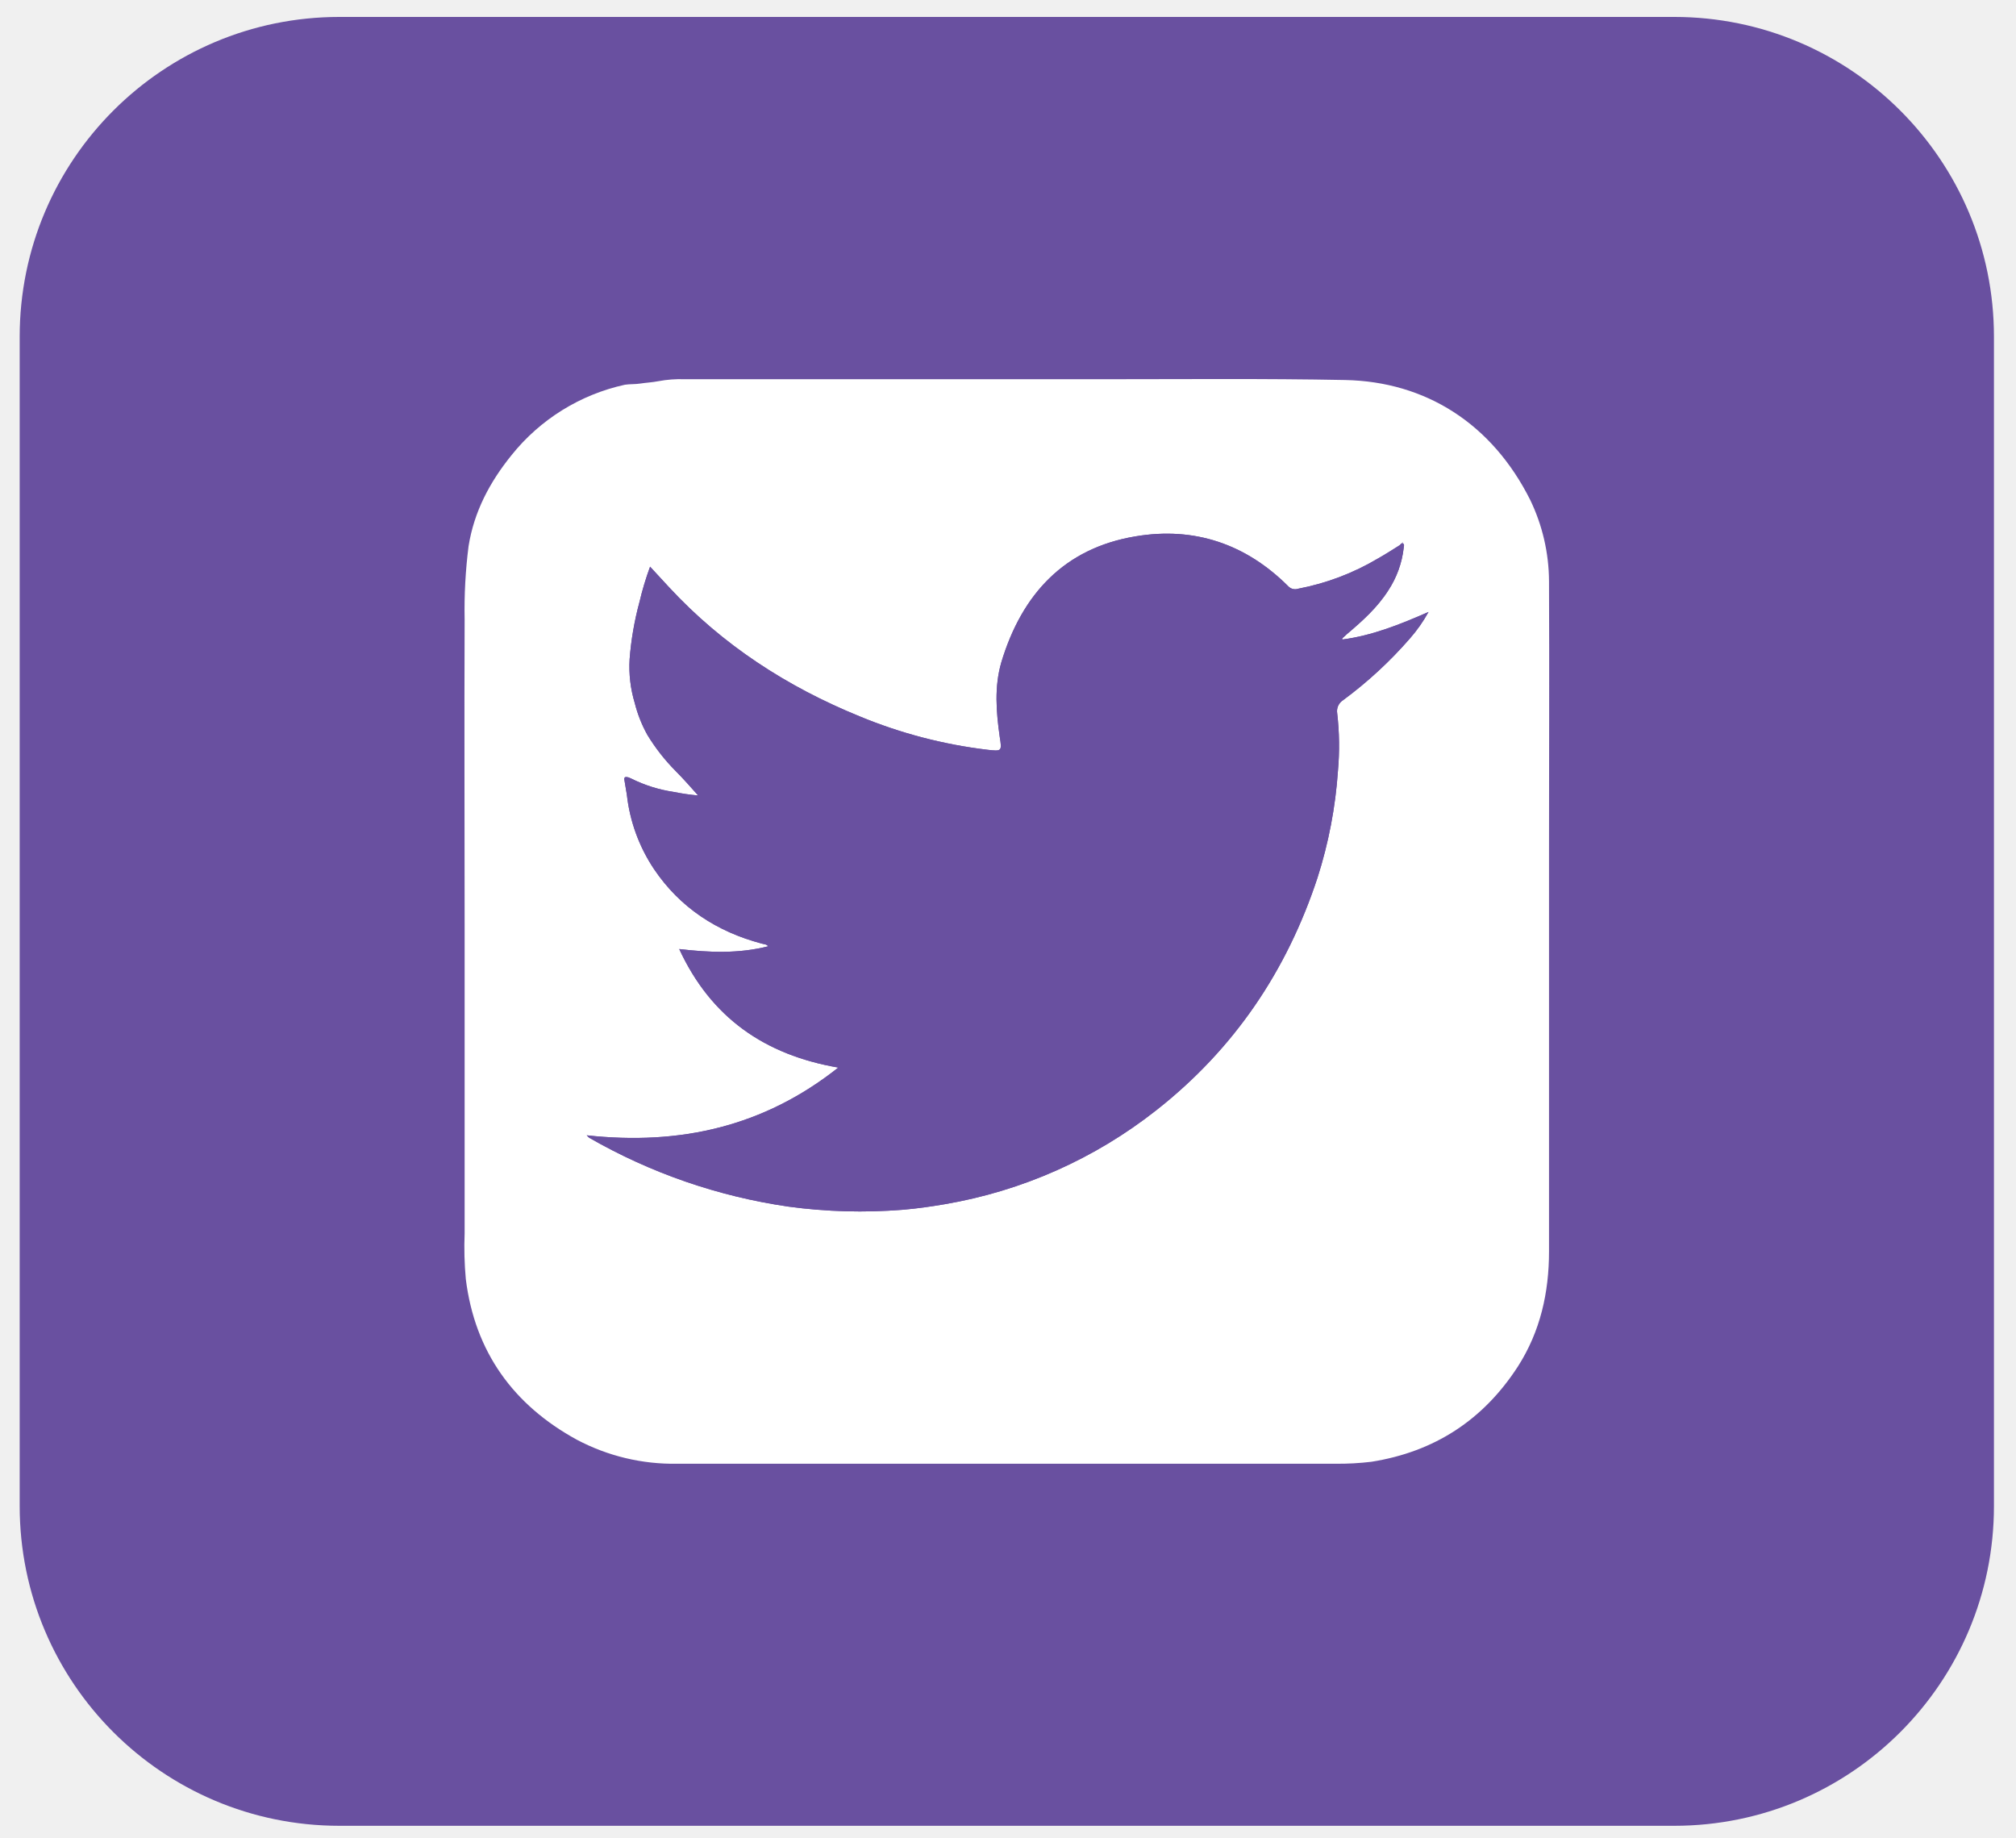
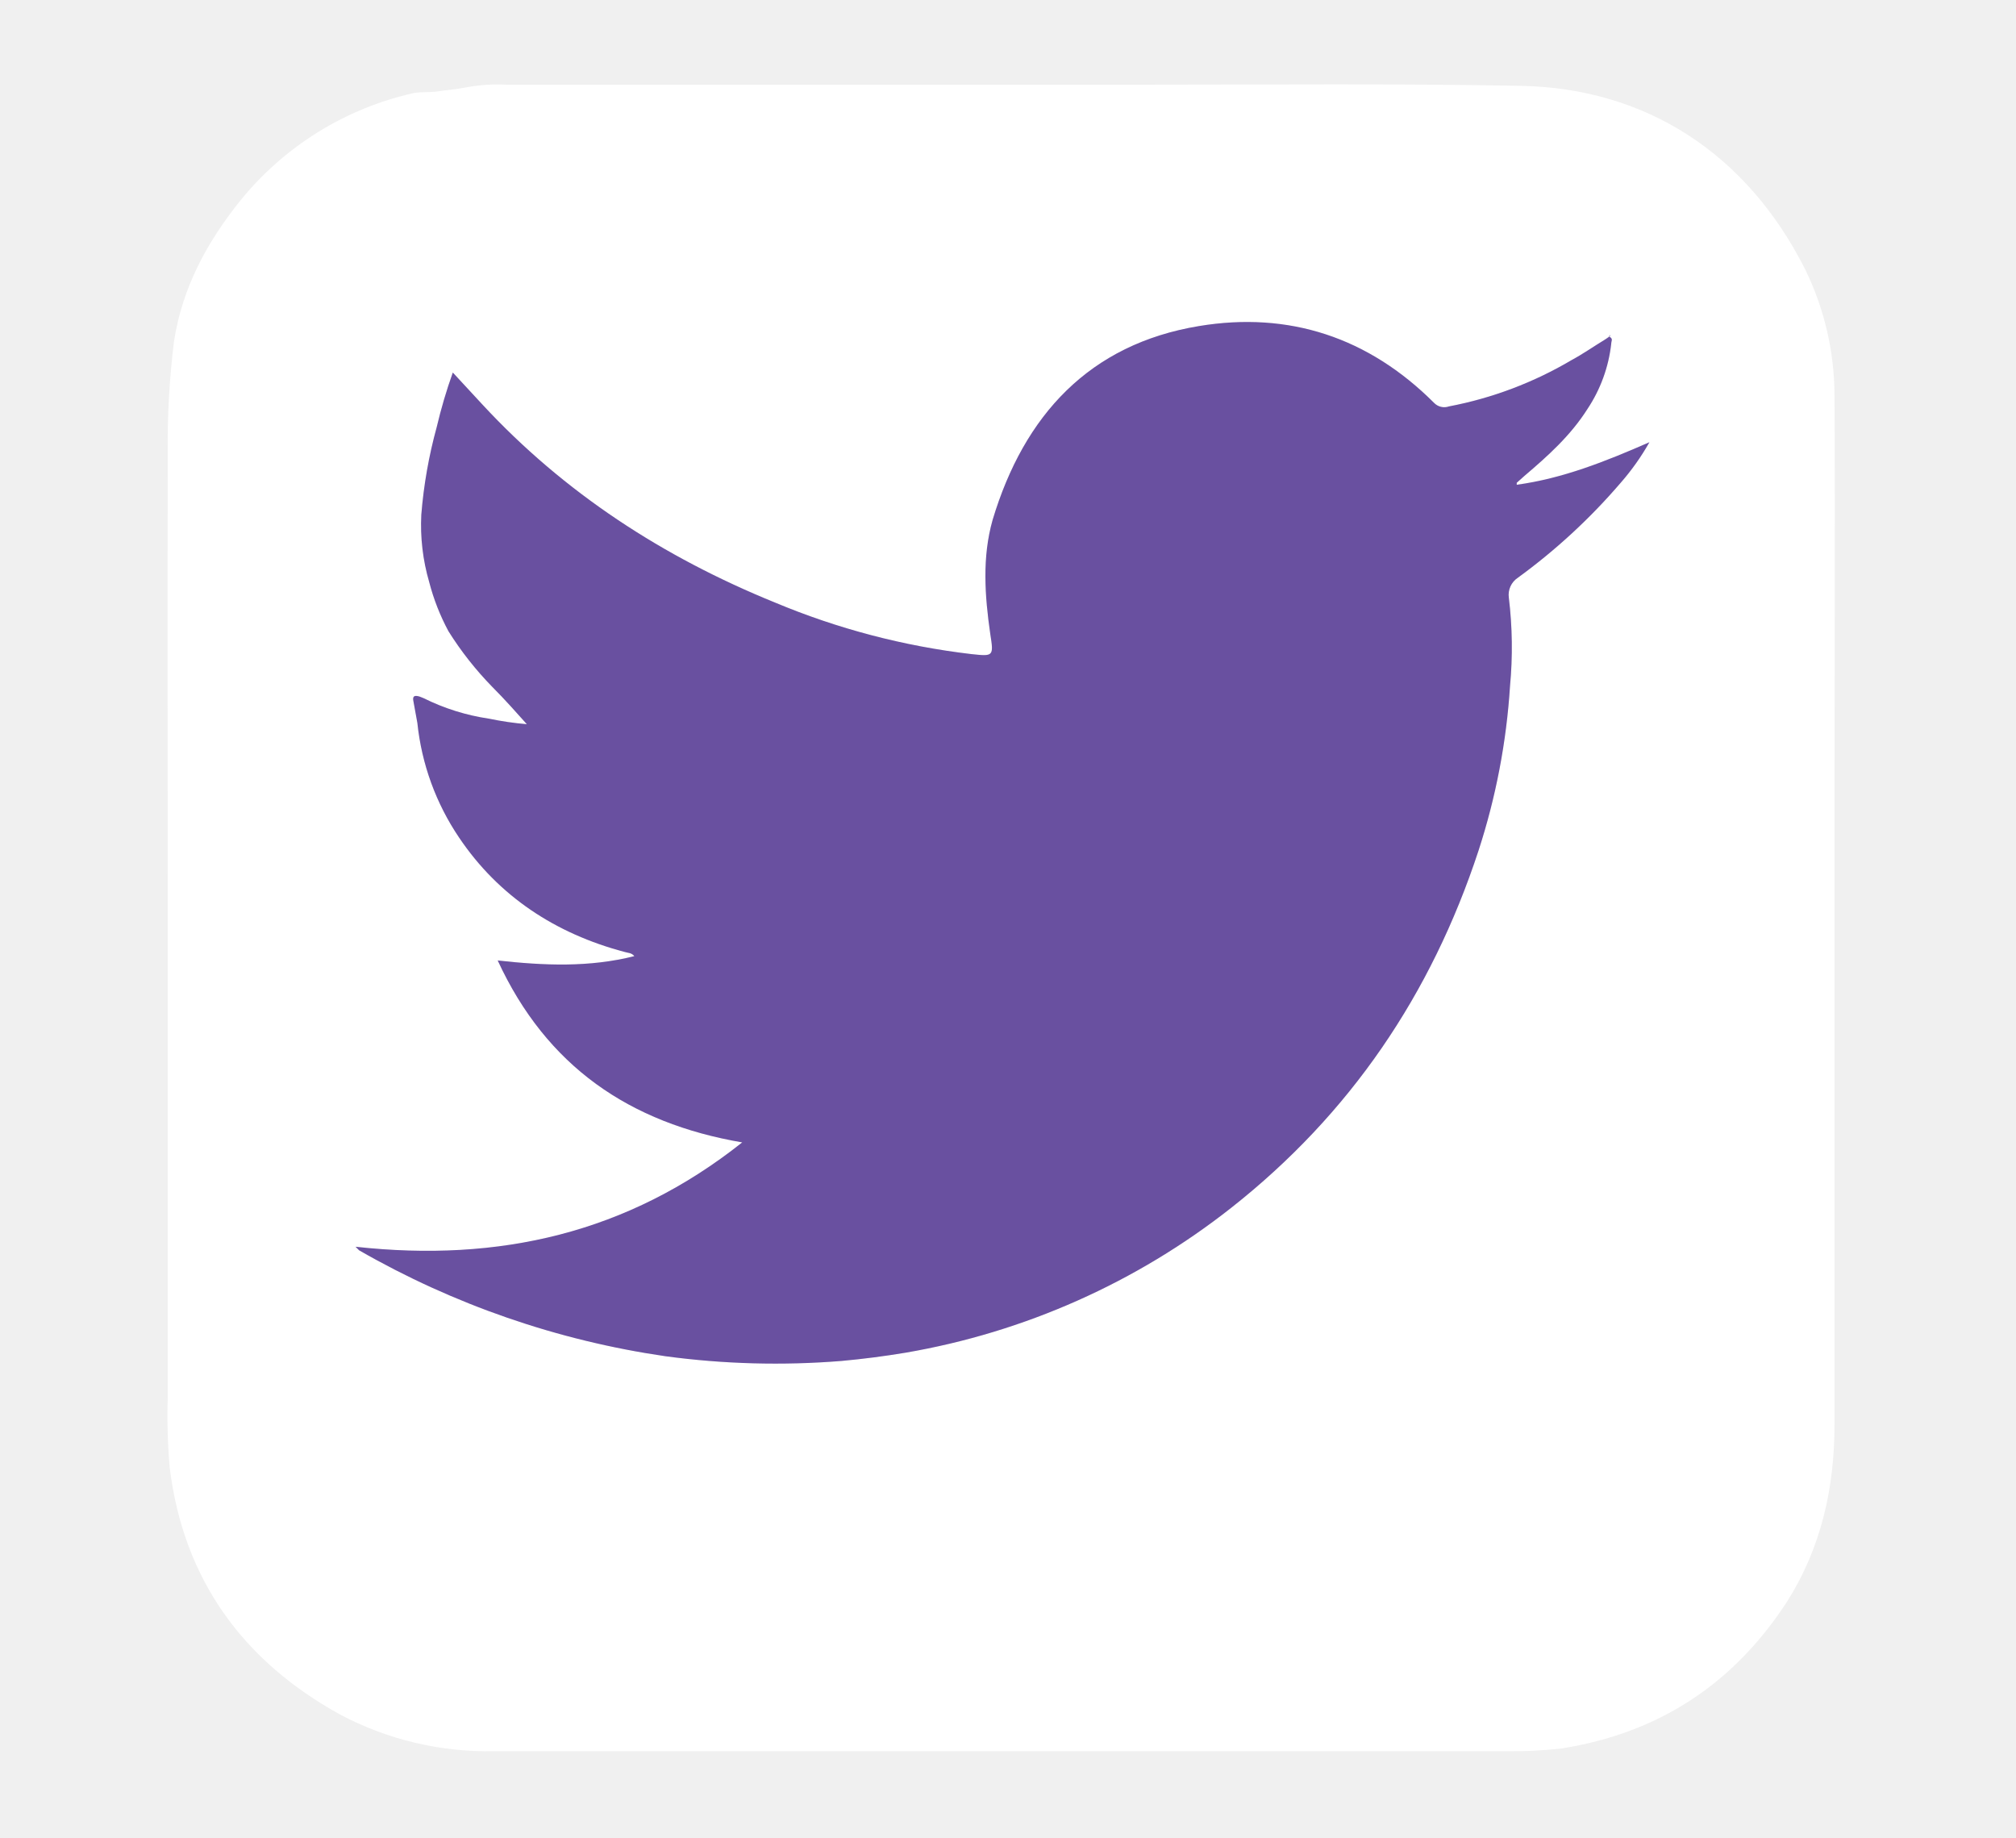
<svg xmlns="http://www.w3.org/2000/svg" viewBox="0 0 512 466.7">
  <defs>
-     <style>.a{fill:#6950a0;}.b{fill:#fff;}</style>
+     <style>.a{fill:#fff;}.b{fill:#6950a0;}</style>
  </defs>
-   <rect class="a" x="5" y="4.3" width="501.4" height="459.34" rx="81.2" />
-   <path class="b" d="M118,235c0-25.9-.1-51.8,0-77.7a128.1,128.1,0,0,1,1-18.6c1.4-8.8,5.4-16.3,10.9-23.1a50.8,50.8,0,0,1,28.8-17.9c1.3-.2,2.7-.1,3.9-.3s3.1-.3,4.6-.6a30.3,30.3,0,0,1,6.7-.5H280c20.5,0,41.1-.2,61.6.2s37.3,11.1,47,30.4a48,48,0,0,1,4.8,20.7c.1,22.9,0,45.7,0,68.6V317.8c0,10.4-2.2,20.3-7.9,29.2q-13.2,20.4-37.2,24.2a70.4,70.4,0,0,1-9.1.5H172a52.5,52.5,0,0,1-25.5-6.1c-16.1-8.8-25.9-22.3-28.2-40.8a89.4,89.4,0,0,1-.3-11.6Zm31,53.3.6.6a142.5,142.5,0,0,0,50.6,17.5,135,135,0,0,0,29.1.8c3.6-.3,7.1-.8,10.6-1.4a119.1,119.1,0,0,0,53.8-23.9c19.7-15.5,33.1-35.3,40.9-59a114.7,114.7,0,0,0,5.2-27.2,71.2,71.2,0,0,0-.2-14.6,3.3,3.3,0,0,1,1.5-3.3,105.6,105.6,0,0,0,17-15.7,37.9,37.9,0,0,0,4.7-6.7c-7.3,3.2-14.3,6-21.9,7v-.3l1.2-1.1c3.9-3.3,7.7-6.7,10.5-11.1a24.7,24.7,0,0,0,3.9-10.8c0-.4.2-.8-.2-1.1s-.6.3-.9.5-3.6,2.3-5.4,3.3a62.6,62.6,0,0,1-20.3,7.7,2.4,2.4,0,0,1-2.5-.6c-10.8-10.8-23.9-15.2-38.8-12.7-18.1,3-28.9,14.7-34.1,32-1.8,6.2-1.3,12.6-.4,18.9.6,3.7.5,3.7-3.1,3.3a122.7,122.7,0,0,1-32.5-8.5c-18.4-7.5-34.8-18.1-48.4-32.8l-4.8-5.2a76.9,76.9,0,0,0-2.7,9,78.5,78.5,0,0,0-2.5,14.5,31.9,31.9,0,0,0,1.3,11.1,33.4,33.4,0,0,0,3.2,8.1,49.6,49.6,0,0,0,7.2,9.2c2.1,2.1,4,4.3,5.7,6.2a54.5,54.5,0,0,1-6.2-.9,35.9,35.9,0,0,1-10.8-3.4l-.7-.3c-.8-.2-1.2-.1-1,.8l.6,3.6a42.4,42.4,0,0,0,6.9,18.9c6.6,9.8,16,15.9,27.3,18.9.6.2,1.2.1,1.7.7-7.5,1.9-14.9,1.6-22.6.7,8.1,17.5,21.8,26.9,40.4,30.1C194,286.1,172.7,290.9,149,288.3Z" />
-   <path class="a" d="M149,288.3c23.7,2.6,45-2.2,63.9-17.2-18.6-3.2-32.3-12.6-40.4-30.1,7.7.9,15.1,1.2,22.6-.7-.5-.6-1.1-.5-1.7-.7-11.3-3-20.7-9.1-27.3-18.9a42.4,42.4,0,0,1-6.9-18.9l-.6-3.6c-.2-.9.2-1,1-.8l.7.3a35.9,35.9,0,0,0,10.8,3.4,54.5,54.5,0,0,0,6.2.9c-1.7-1.9-3.6-4.1-5.7-6.2a49.6,49.6,0,0,1-7.2-9.2,33.4,33.4,0,0,1-3.2-8.1,31.9,31.9,0,0,1-1.3-11.1,78.5,78.5,0,0,1,2.5-14.5,76.9,76.9,0,0,1,2.7-9l4.8,5.2c13.6,14.7,30,25.3,48.4,32.8a122.7,122.7,0,0,0,32.5,8.5c3.6.4,3.7.4,3.1-3.3-.9-6.3-1.4-12.7.4-18.9,5.2-17.3,16-29,34.1-32,14.9-2.5,28,1.9,38.8,12.7a2.4,2.4,0,0,0,2.5.6,62.6,62.6,0,0,0,20.3-7.7c1.8-1,3.6-2.2,5.4-3.3s.4-.8.9-.5.2.7.2,1.1a24.7,24.7,0,0,1-3.9,10.8c-2.8,4.4-6.6,7.8-10.5,11.1l-1.2,1.1v.3c7.6-1,14.6-3.8,21.9-7a37.9,37.9,0,0,1-4.7,6.7,105.6,105.6,0,0,1-17,15.7,3.3,3.3,0,0,0-1.5,3.3,71.2,71.2,0,0,1,.2,14.6,114.7,114.7,0,0,1-5.2,27.2c-7.8,23.7-21.2,43.5-40.9,59a119.1,119.1,0,0,1-53.8,23.9c-3.5.6-7,1.1-10.6,1.4a135,135,0,0,1-29.1-.8,142.5,142.5,0,0,1-50.6-17.5Z" />
+   <path class="a" d="M42.6,234.6c0-39.8-.1-79.6,0-119.4a211,211,0,0,1,1.6-28.6c2.1-13.5,8.3-25,16.7-35.5a78.9,78.9,0,0,1,44.3-27.5c2-.3,4.1-.1,6-.4s4.7-.5,7.1-1a43.4,43.4,0,0,1,10.2-.7H291.6c31.5,0,63.2-.3,94.7.3s57.3,17,72.2,46.7a73.1,73.1,0,0,1,7.4,31.8c.2,35.2,0,70.3,0,105.4V361.9c0,16-3.4,31.2-12.1,44.9-13.6,20.9-32.6,33.3-57.2,37.2a109.4,109.4,0,0,1-14,.7h-257a80.1,80.1,0,0,1-39.2-9.3c-24.7-13.6-39.8-34.3-43.3-62.7a152.9,152.9,0,0,1-.5-17.9Zm47.7,82,.9.9A219.7,219.7,0,0,0,169,344.4a208.8,208.8,0,0,0,44.7,1.2c5.5-.5,10.9-1.2,16.3-2.1a183.8,183.8,0,0,0,82.7-36.8c30.2-23.8,50.8-54.2,62.8-90.7a169.8,169.8,0,0,0,8-41.8,104.9,104.9,0,0,0-.3-22.4,5.2,5.2,0,0,1,2.3-5.1,153,153,0,0,0,26.1-24.1,61.9,61.9,0,0,0,7.3-10.3c-11.2,4.9-22,9.2-33.7,10.8v-.5l1.9-1.7c6-5.1,11.8-10.3,16.1-17.1a37.4,37.4,0,0,0,6-16.5c0-.7.3-1.3-.3-1.7s-.9.4-1.4.7-5.5,3.6-8.3,5.1A96.7,96.7,0,0,1,368,103.2a3.6,3.6,0,0,1-3.8-.9C347.6,85.7,327.4,79,304.5,82.8c-27.8,4.6-44.4,22.6-52.4,49.2-2.7,9.5-2,19.3-.6,29,.9,5.7.8,5.7-4.8,5.1A184.8,184.8,0,0,1,196.8,153c-28.3-11.5-53.5-27.8-74.4-50.4l-7.4-8a130.7,130.7,0,0,0-4.1,13.9,120.1,120.1,0,0,0-3.9,22.2,51.8,51.8,0,0,0,2,17.1,56,56,0,0,0,4.9,12.5A84.1,84.1,0,0,0,125,174.4c3.2,3.2,6.2,6.6,8.8,9.5a79.3,79.3,0,0,1-9.6-1.4,55.2,55.2,0,0,1-16.6-5.2l-1-.4c-1.3-.4-1.9-.2-1.6,1.2l1,5.5a63.7,63.7,0,0,0,10.6,29.1c10.1,15,24.6,24.4,41.9,29,.9.3,1.9.2,2.6,1.1-11.5,2.9-22.9,2.4-34.7,1.1,12.4,26.9,33.5,41.3,62.1,46.2C159.4,313.2,126.7,320.6,90.3,316.6Z" />
+   <path class="b" d="M90.3,316.6c36.4,4,69.1-3.4,98.2-26.5-28.6-4.9-49.7-19.3-62.1-46.2,11.8,1.3,23.2,1.8,34.7-1.1-.7-.9-1.7-.8-2.6-1.1-17.3-4.6-31.8-14-41.9-29A63.7,63.7,0,0,1,106,183.6l-1-5.5c-.3-1.4.3-1.6,1.6-1.2l1,.4a55.2,55.2,0,0,0,16.6,5.2,79.3,79.3,0,0,0,9.6,1.4c-2.6-2.9-5.6-6.3-8.8-9.5a84.1,84.1,0,0,1-11.1-14.1,56,56,0,0,1-4.9-12.5,51.8,51.8,0,0,1-2-17.1,120.1,120.1,0,0,1,3.9-22.2A130.7,130.7,0,0,1,115,94.6l7.4,8c20.9,22.6,46.1,38.9,74.4,50.4a184.8,184.8,0,0,0,49.9,13.1c5.6.6,5.7.6,4.8-5.1-1.4-9.7-2.1-19.5.6-29,8-26.6,24.6-44.6,52.4-49.2,22.9-3.8,43.1,2.9,59.7,19.5a3.6,3.6,0,0,0,3.8.9,96.7,96.7,0,0,0,31.2-11.8c2.8-1.5,5.5-3.4,8.3-5.1s.6-1.2,1.4-.7.3,1,.3,1.7a37.4,37.4,0,0,1-6,16.5c-4.3,6.8-10.1,12-16.1,17.1l-1.9,1.7v.5c11.7-1.6,22.5-5.9,33.7-10.8a61.9,61.9,0,0,1-7.3,10.3,153,153,0,0,1-26.1,24.1,5.2,5.2,0,0,0-2.3,5.1,104.9,104.9,0,0,1,.3,22.4,169.8,169.8,0,0,1-8,41.8c-12,36.5-32.6,66.9-62.8,90.7A183.8,183.8,0,0,1,230,343.5c-5.4.9-10.8,1.6-16.3,2.1a208.8,208.8,0,0,1-44.7-1.2,219.7,219.7,0,0,1-77.8-26.9Z" />
</svg>
